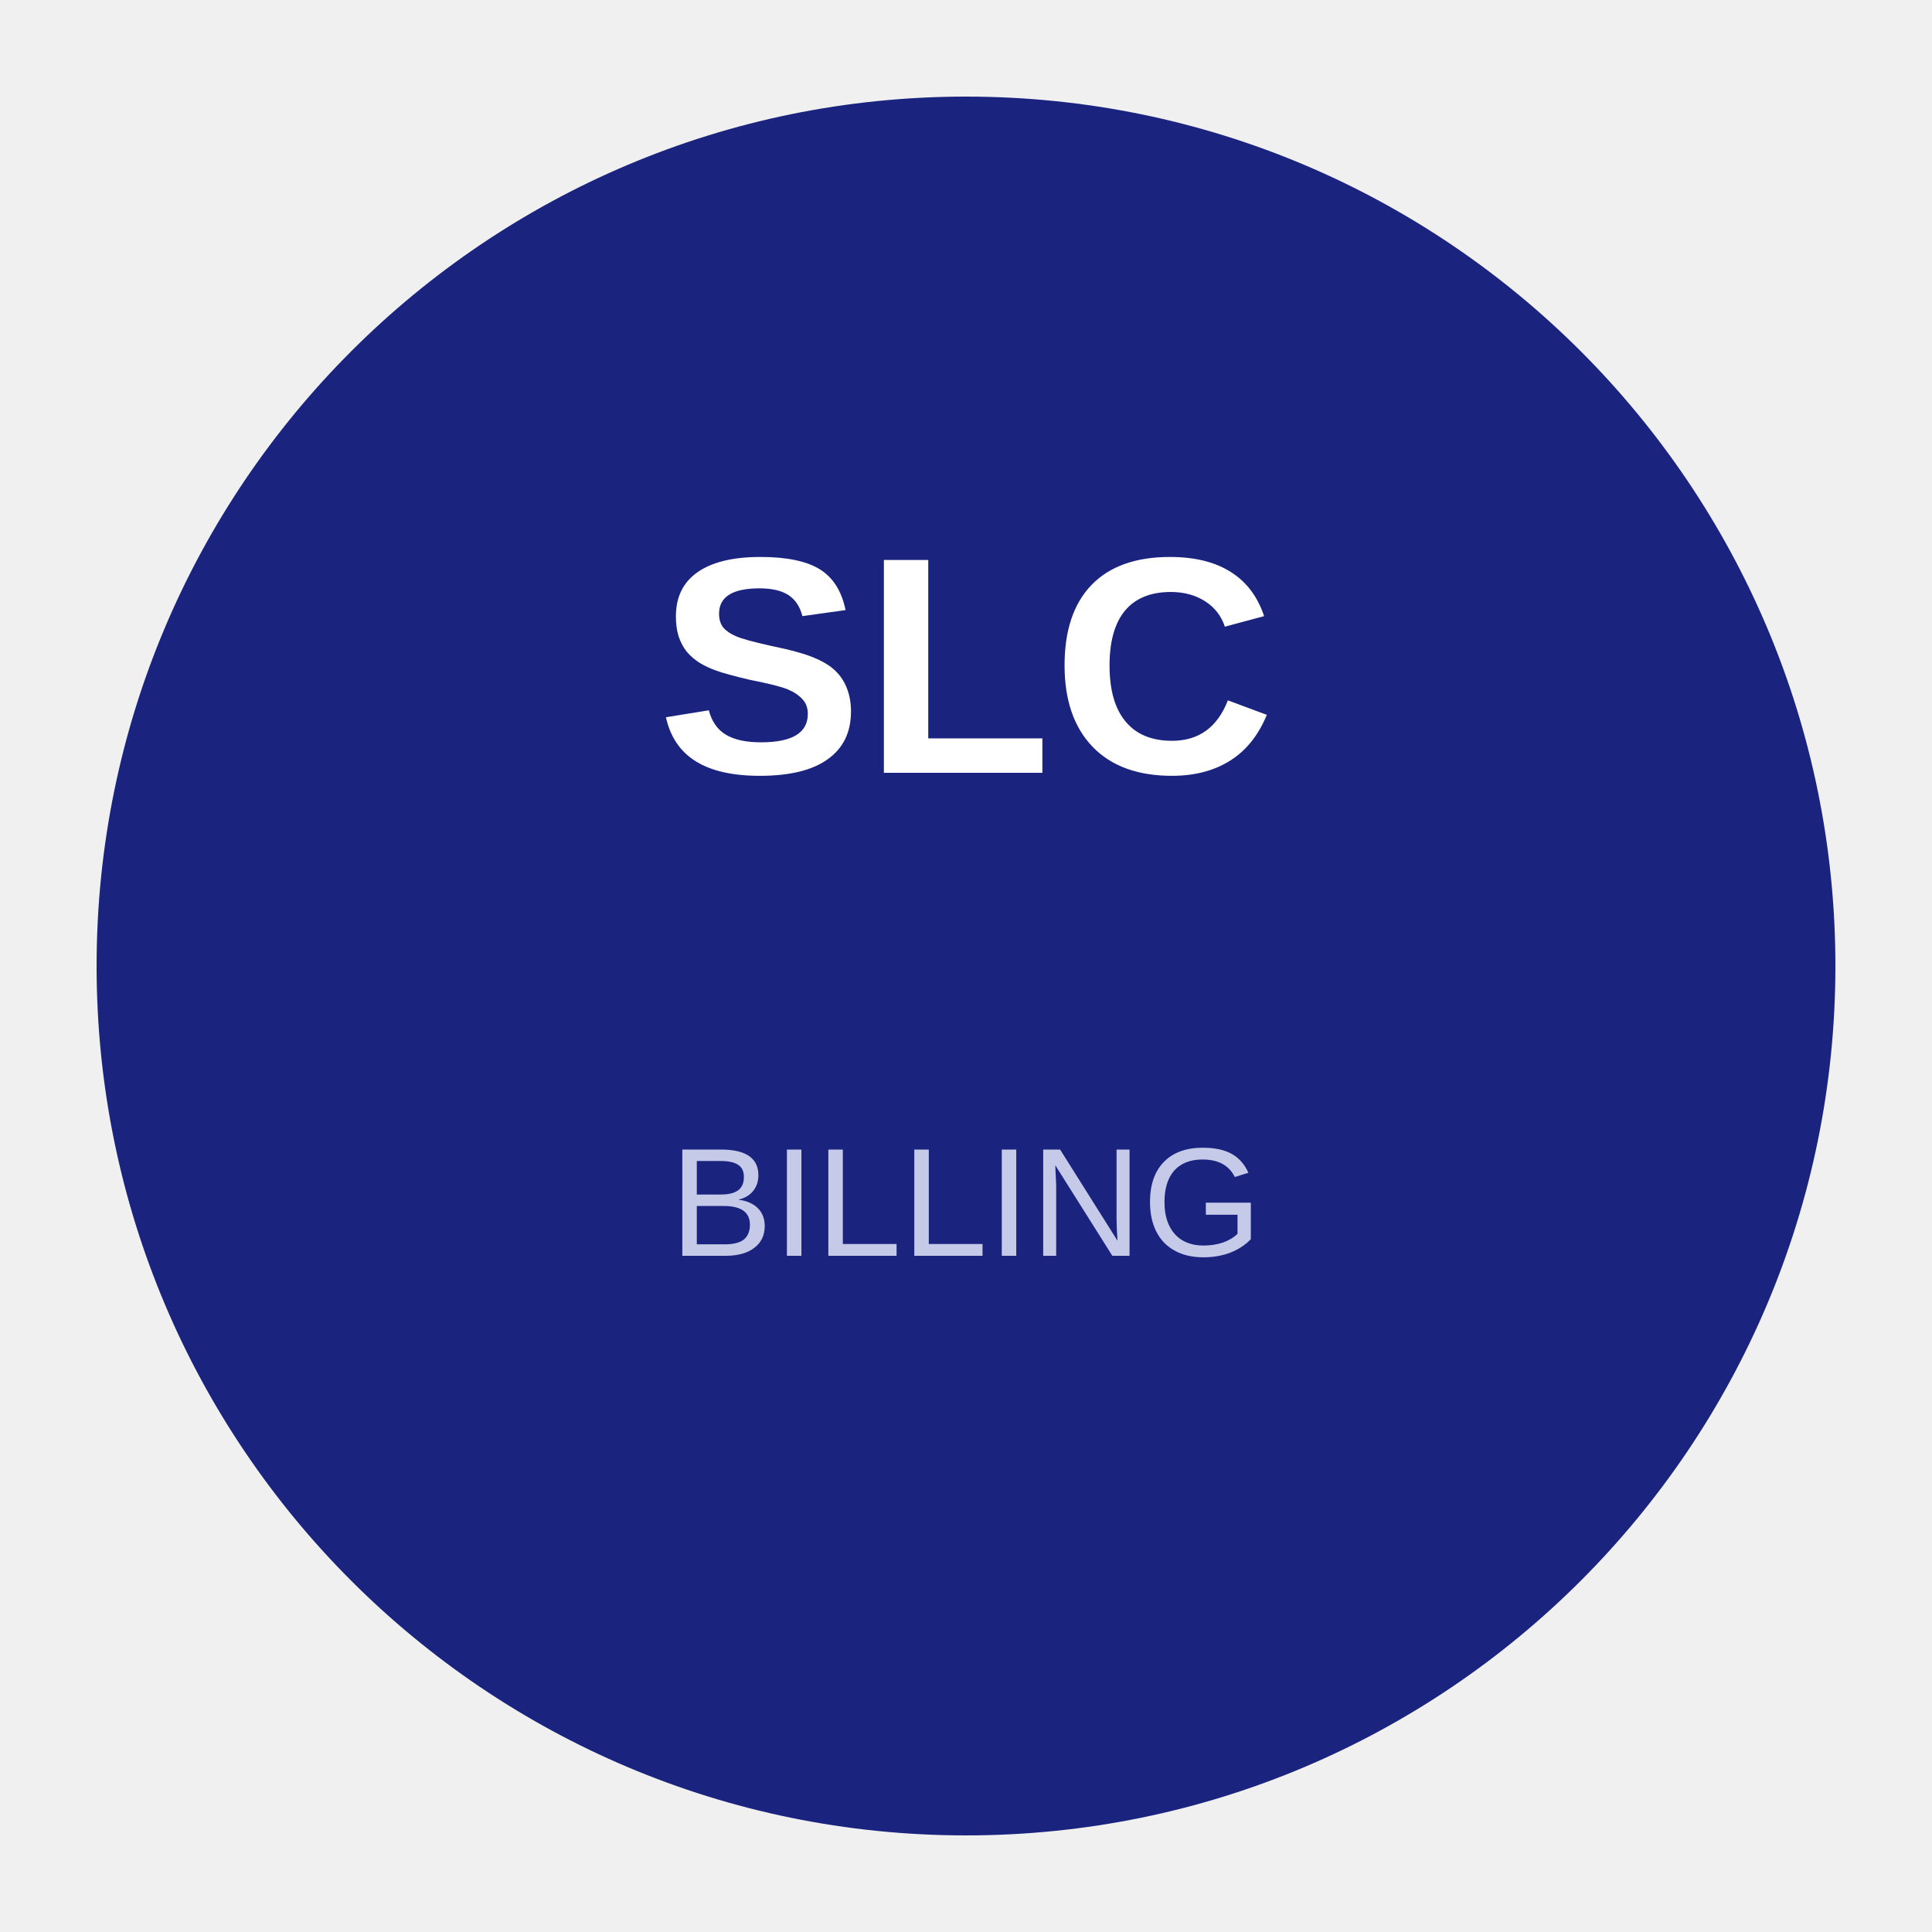
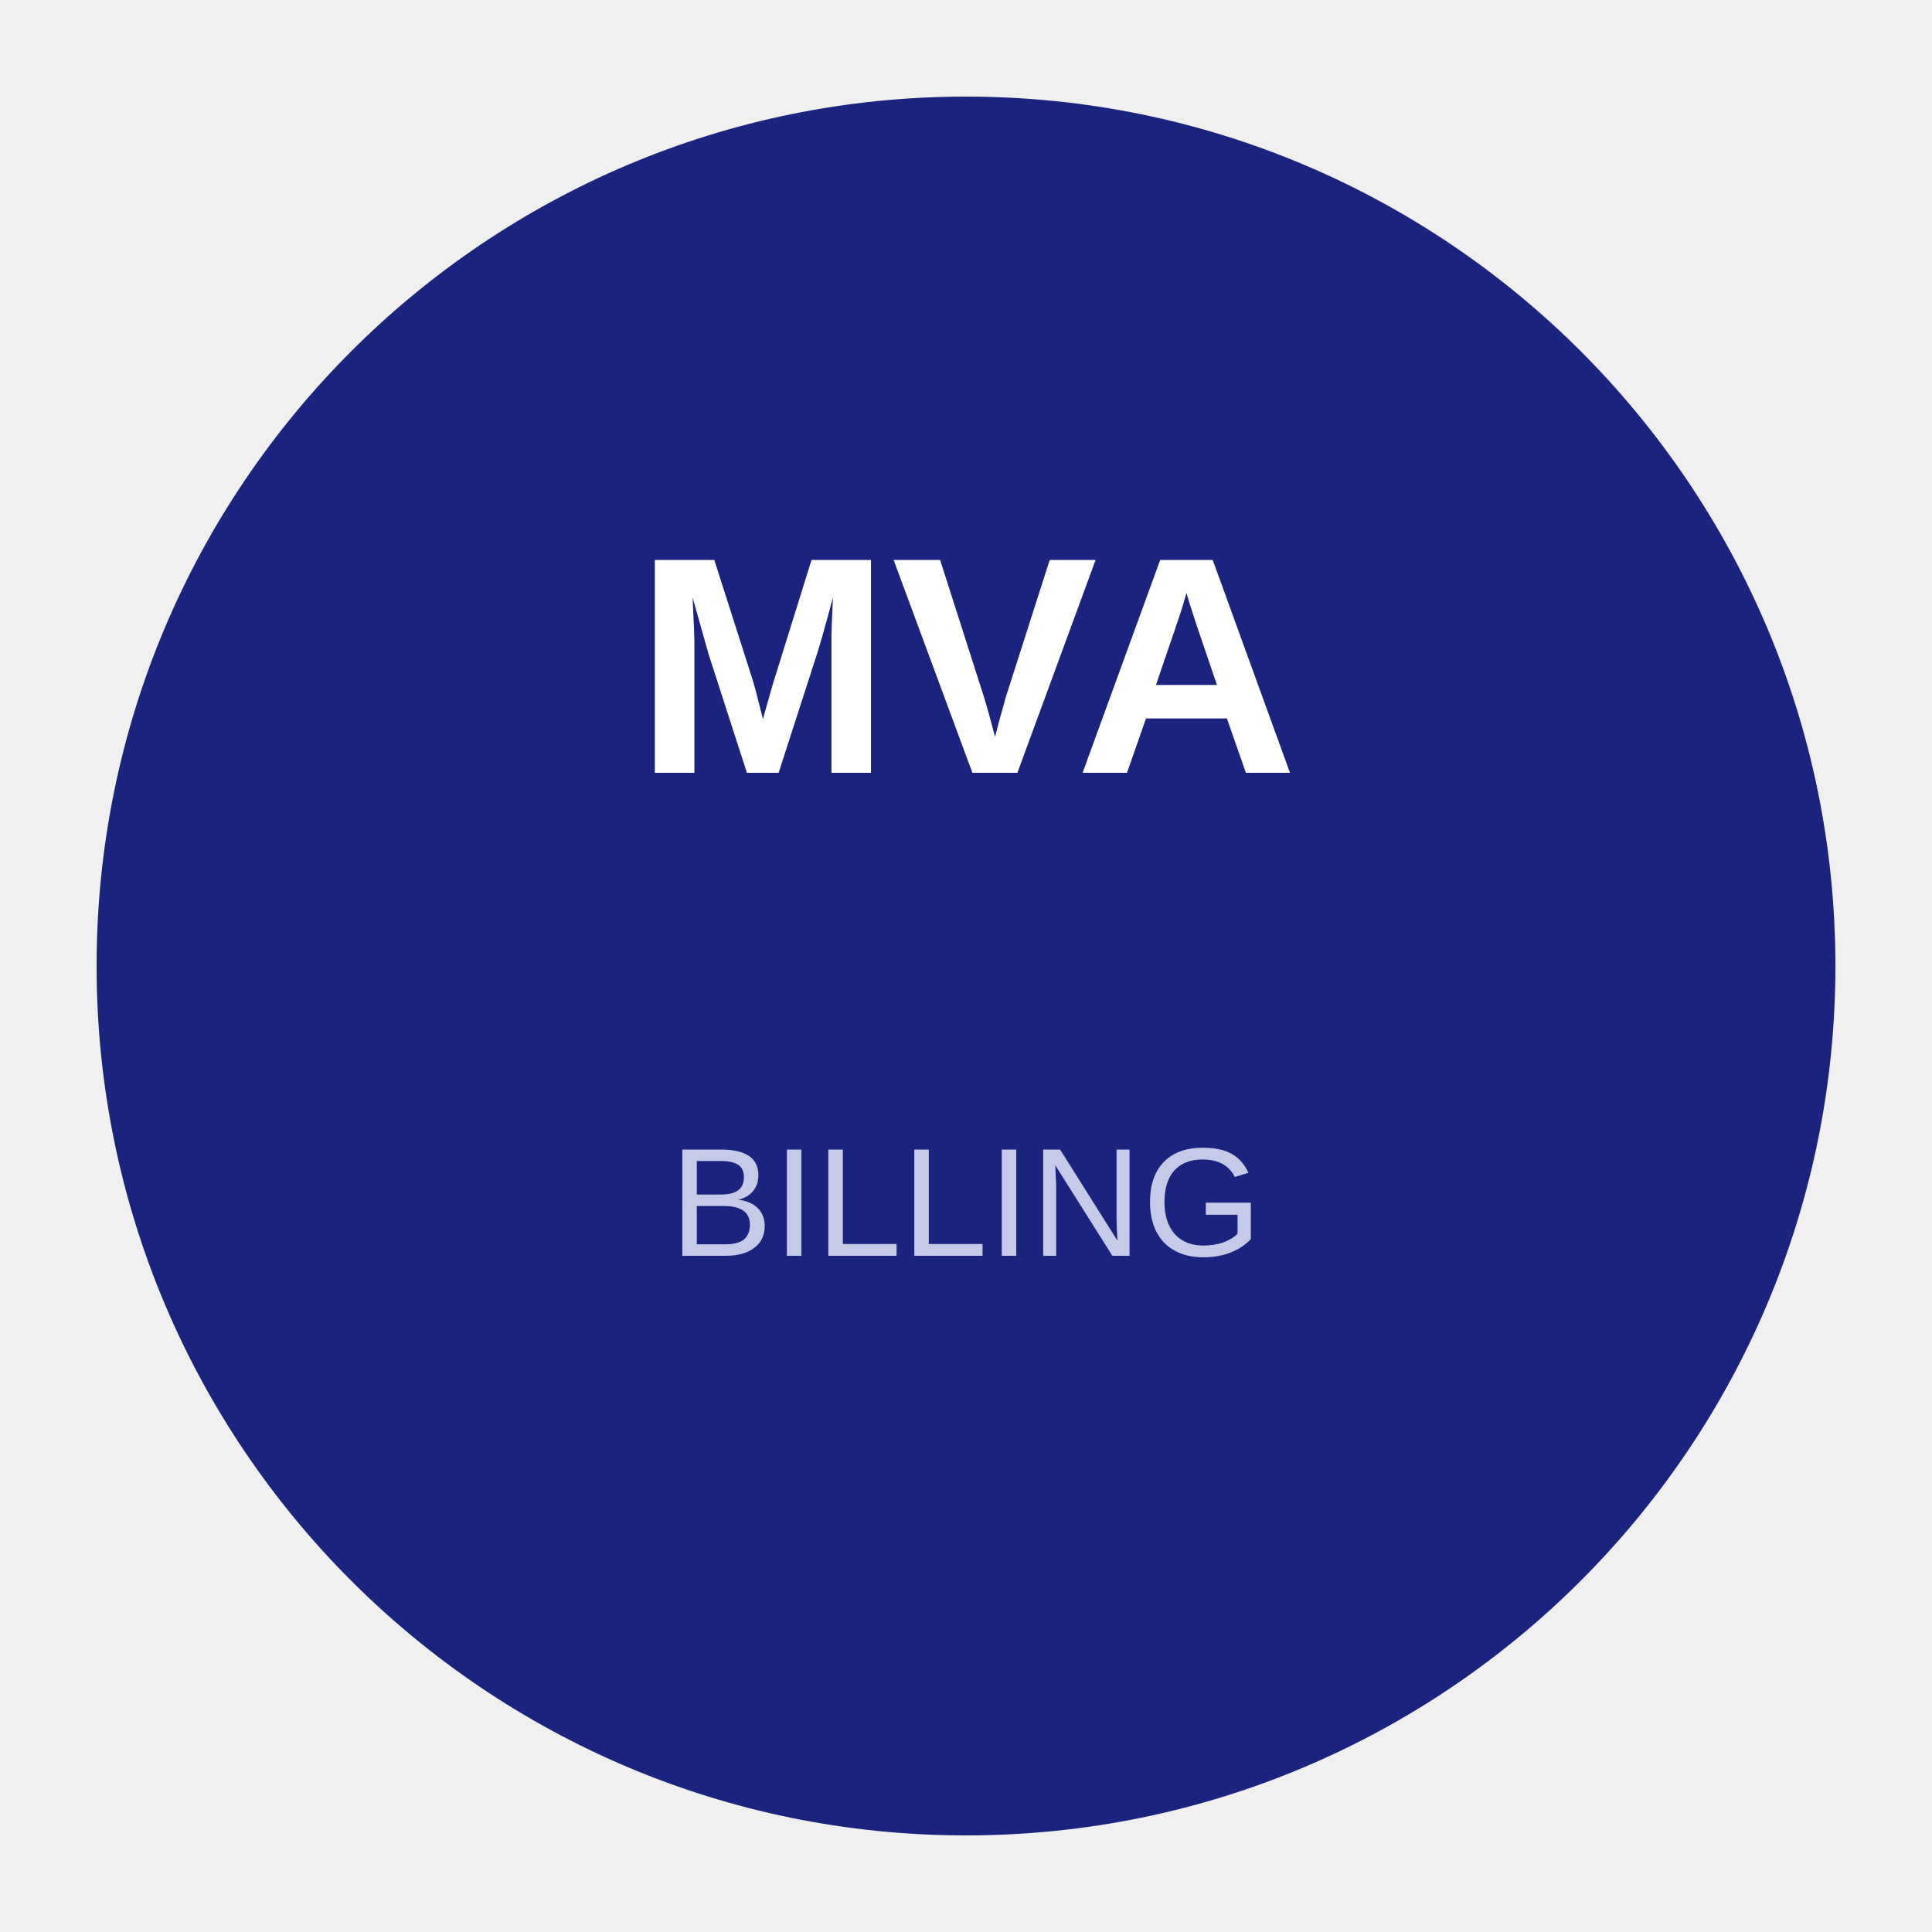
<svg xmlns="http://www.w3.org/2000/svg" viewBox="0 0 100 100">
  <circle cx="50" cy="50" r="45" fill="#1a237e" />
-   <text x="50" y="40" text-anchor="middle" fill="white" font-size="16" font-weight="bold" font-family="Arial">SLC</text>
+   <text x="50" y="40" text-anchor="middle" fill="white" font-size="16" font-weight="bold" font-family="Arial">MVA</text>
  <text x="50" y="65" text-anchor="middle" fill="#c5cae9" font-size="8" font-family="Arial">BILLING</text>
</svg>
